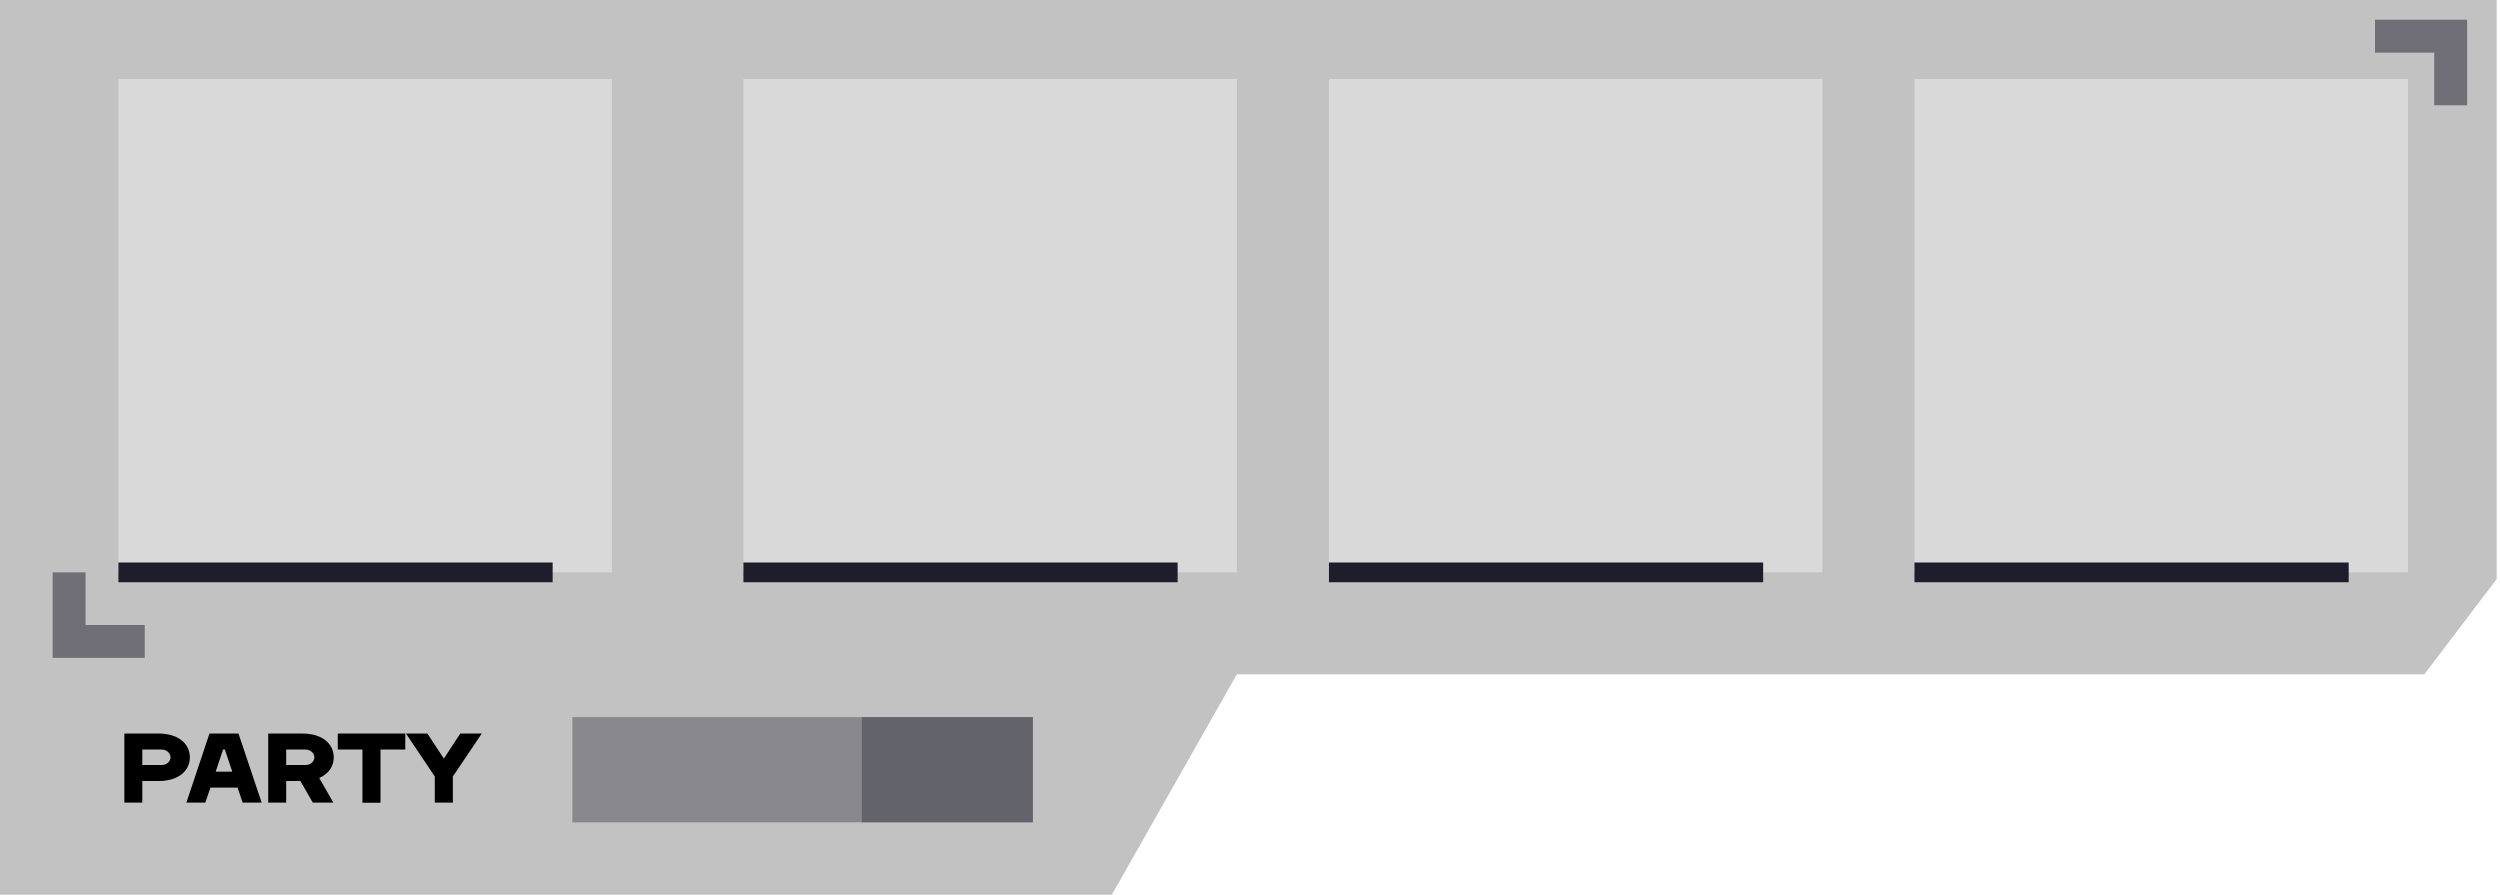
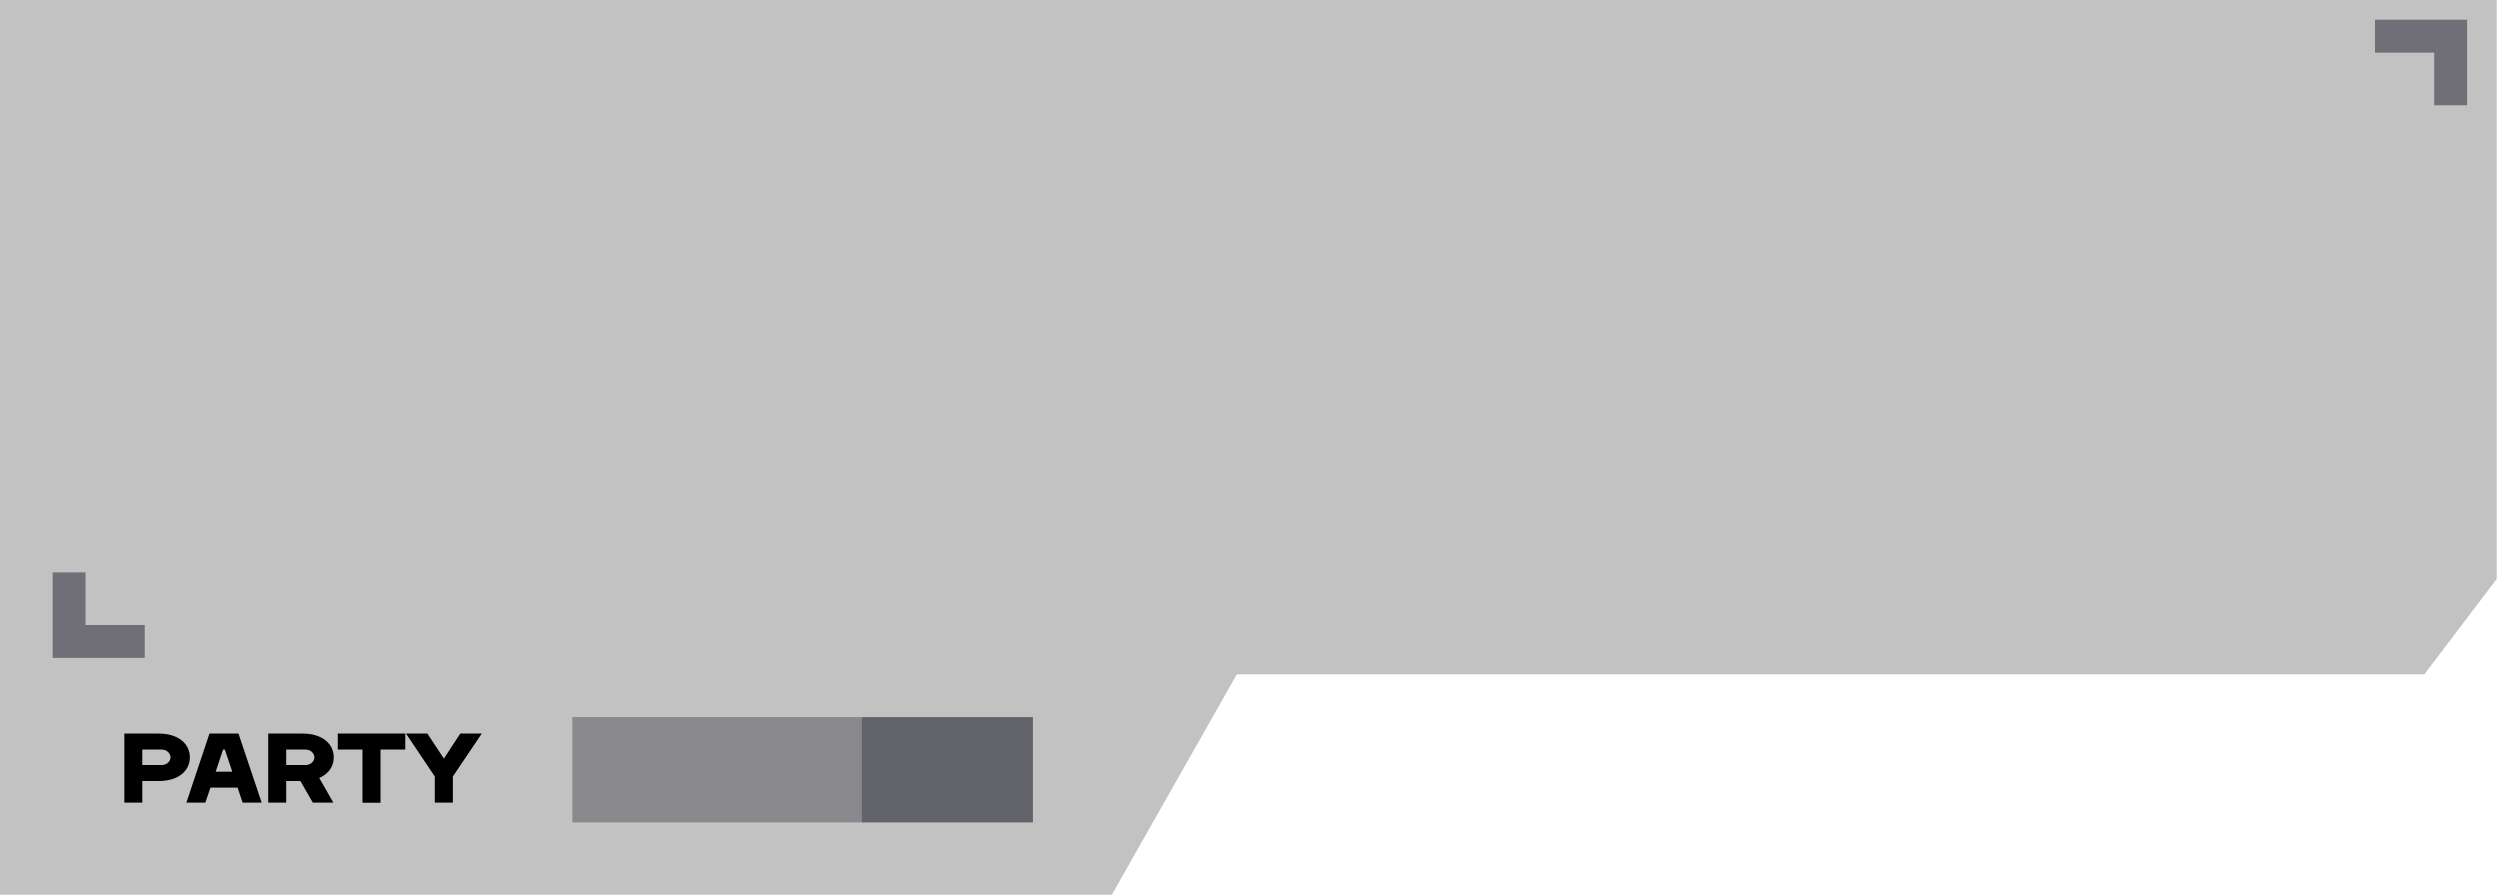
<svg xmlns="http://www.w3.org/2000/svg" width="380" height="136" viewBox="0 0 380 136" fill="none">
  <path d="M260 0H0V136H169L188 102.5H368.5L379.5 88V0H260Z" fill="#C2C2C2" />
-   <rect x="113" y="12" width="75" height="75" fill="#D9D9D9" />
-   <path d="M113 87L179 87" stroke="#1E1D2C" stroke-width="3" />
-   <rect x="202" y="12" width="75" height="75" fill="#D9D9D9" />
-   <path d="M202 87L268 87" stroke="#1E1D2C" stroke-width="3" />
-   <rect x="291" y="12" width="75" height="75" fill="#D9D9D9" />
-   <path d="M291 87L357 87" stroke="#1E1D2C" stroke-width="3" />
-   <rect x="18" y="12" width="75" height="75" fill="#D9D9D9" />
-   <path d="M18 87L84 87" stroke="#1E1D2C" stroke-width="3" />
  <path d="M18.9 122V111.5H24.12C27.135 111.5 28.86 113.075 28.86 115.115C28.86 117.155 27.135 118.715 24.12 118.715H21.63V122H18.9ZM24.555 116.285C25.455 116.285 25.92 115.625 25.92 115.115C25.92 114.605 25.455 113.93 24.555 113.93H21.63V116.285H24.555ZM36.249 111.5L39.774 122H36.879L36.114 119.72H31.989L31.209 122H28.329L31.839 111.5H36.249ZM32.784 117.29H35.304L34.179 113.93H33.909L32.784 117.29ZM40.77 122V111.5H45.99C49.005 111.5 50.73 113.075 50.73 115.115C50.73 116.48 49.95 117.635 48.525 118.25L50.67 122H47.55L45.66 118.715H43.5V122H40.77ZM46.425 116.285C47.325 116.285 47.79 115.625 47.79 115.115C47.79 114.605 47.325 113.93 46.425 113.93H43.5V116.285H46.425ZM61.603 111.5V113.93H57.838V122.015H55.093V113.93H51.343V111.5H61.603ZM66.09 118.025L61.709 111.5H64.965L67.469 115.31L69.96 111.5H73.23L68.835 118.025V122H66.09V118.025Z" fill="black" />
  <path d="M22 95V100H8L8 87H13L13 95H22Z" fill="#1E1D2C" fill-opacity="0.5" />
  <path d="M361 8V3H375V16H370V8H361Z" fill="#1E1D2C" fill-opacity="0.5" />
  <rect x="87" y="109" width="70" height="16" fill="#1E1D2C" fill-opacity="0.35" />
  <rect x="131" y="109" width="26" height="16" fill="#1E1D2C" fill-opacity="0.35" />
</svg>
